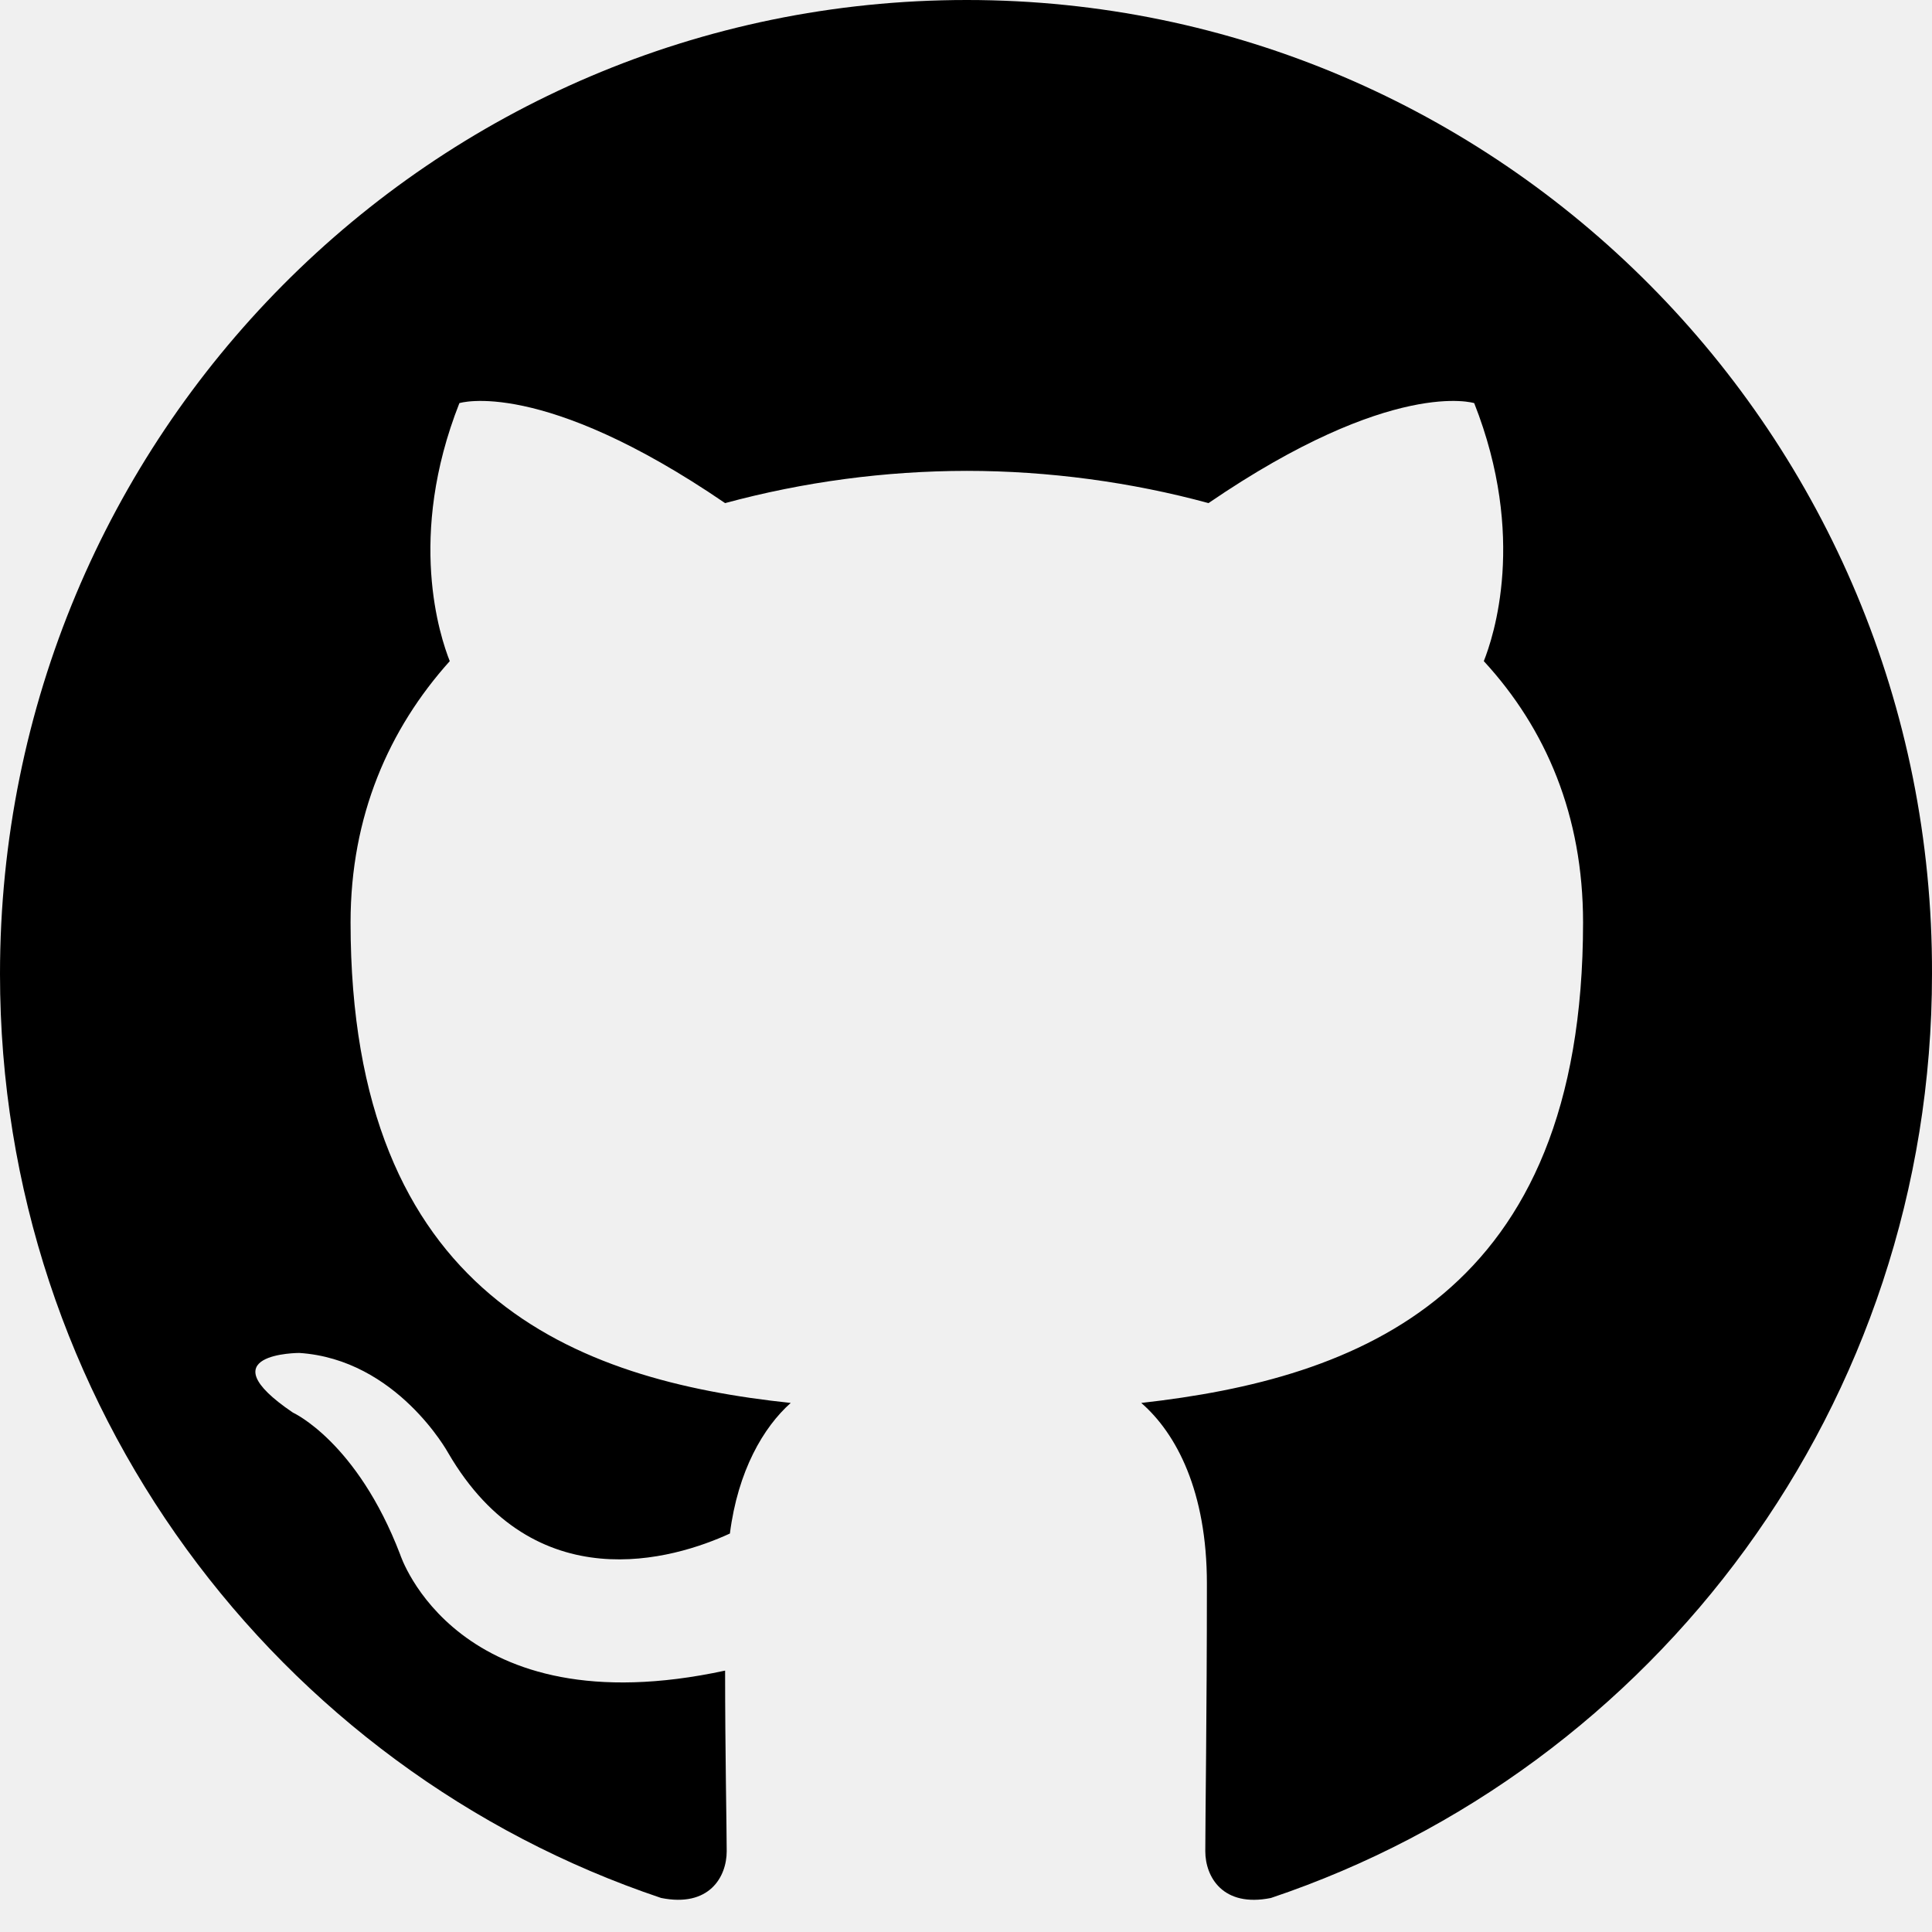
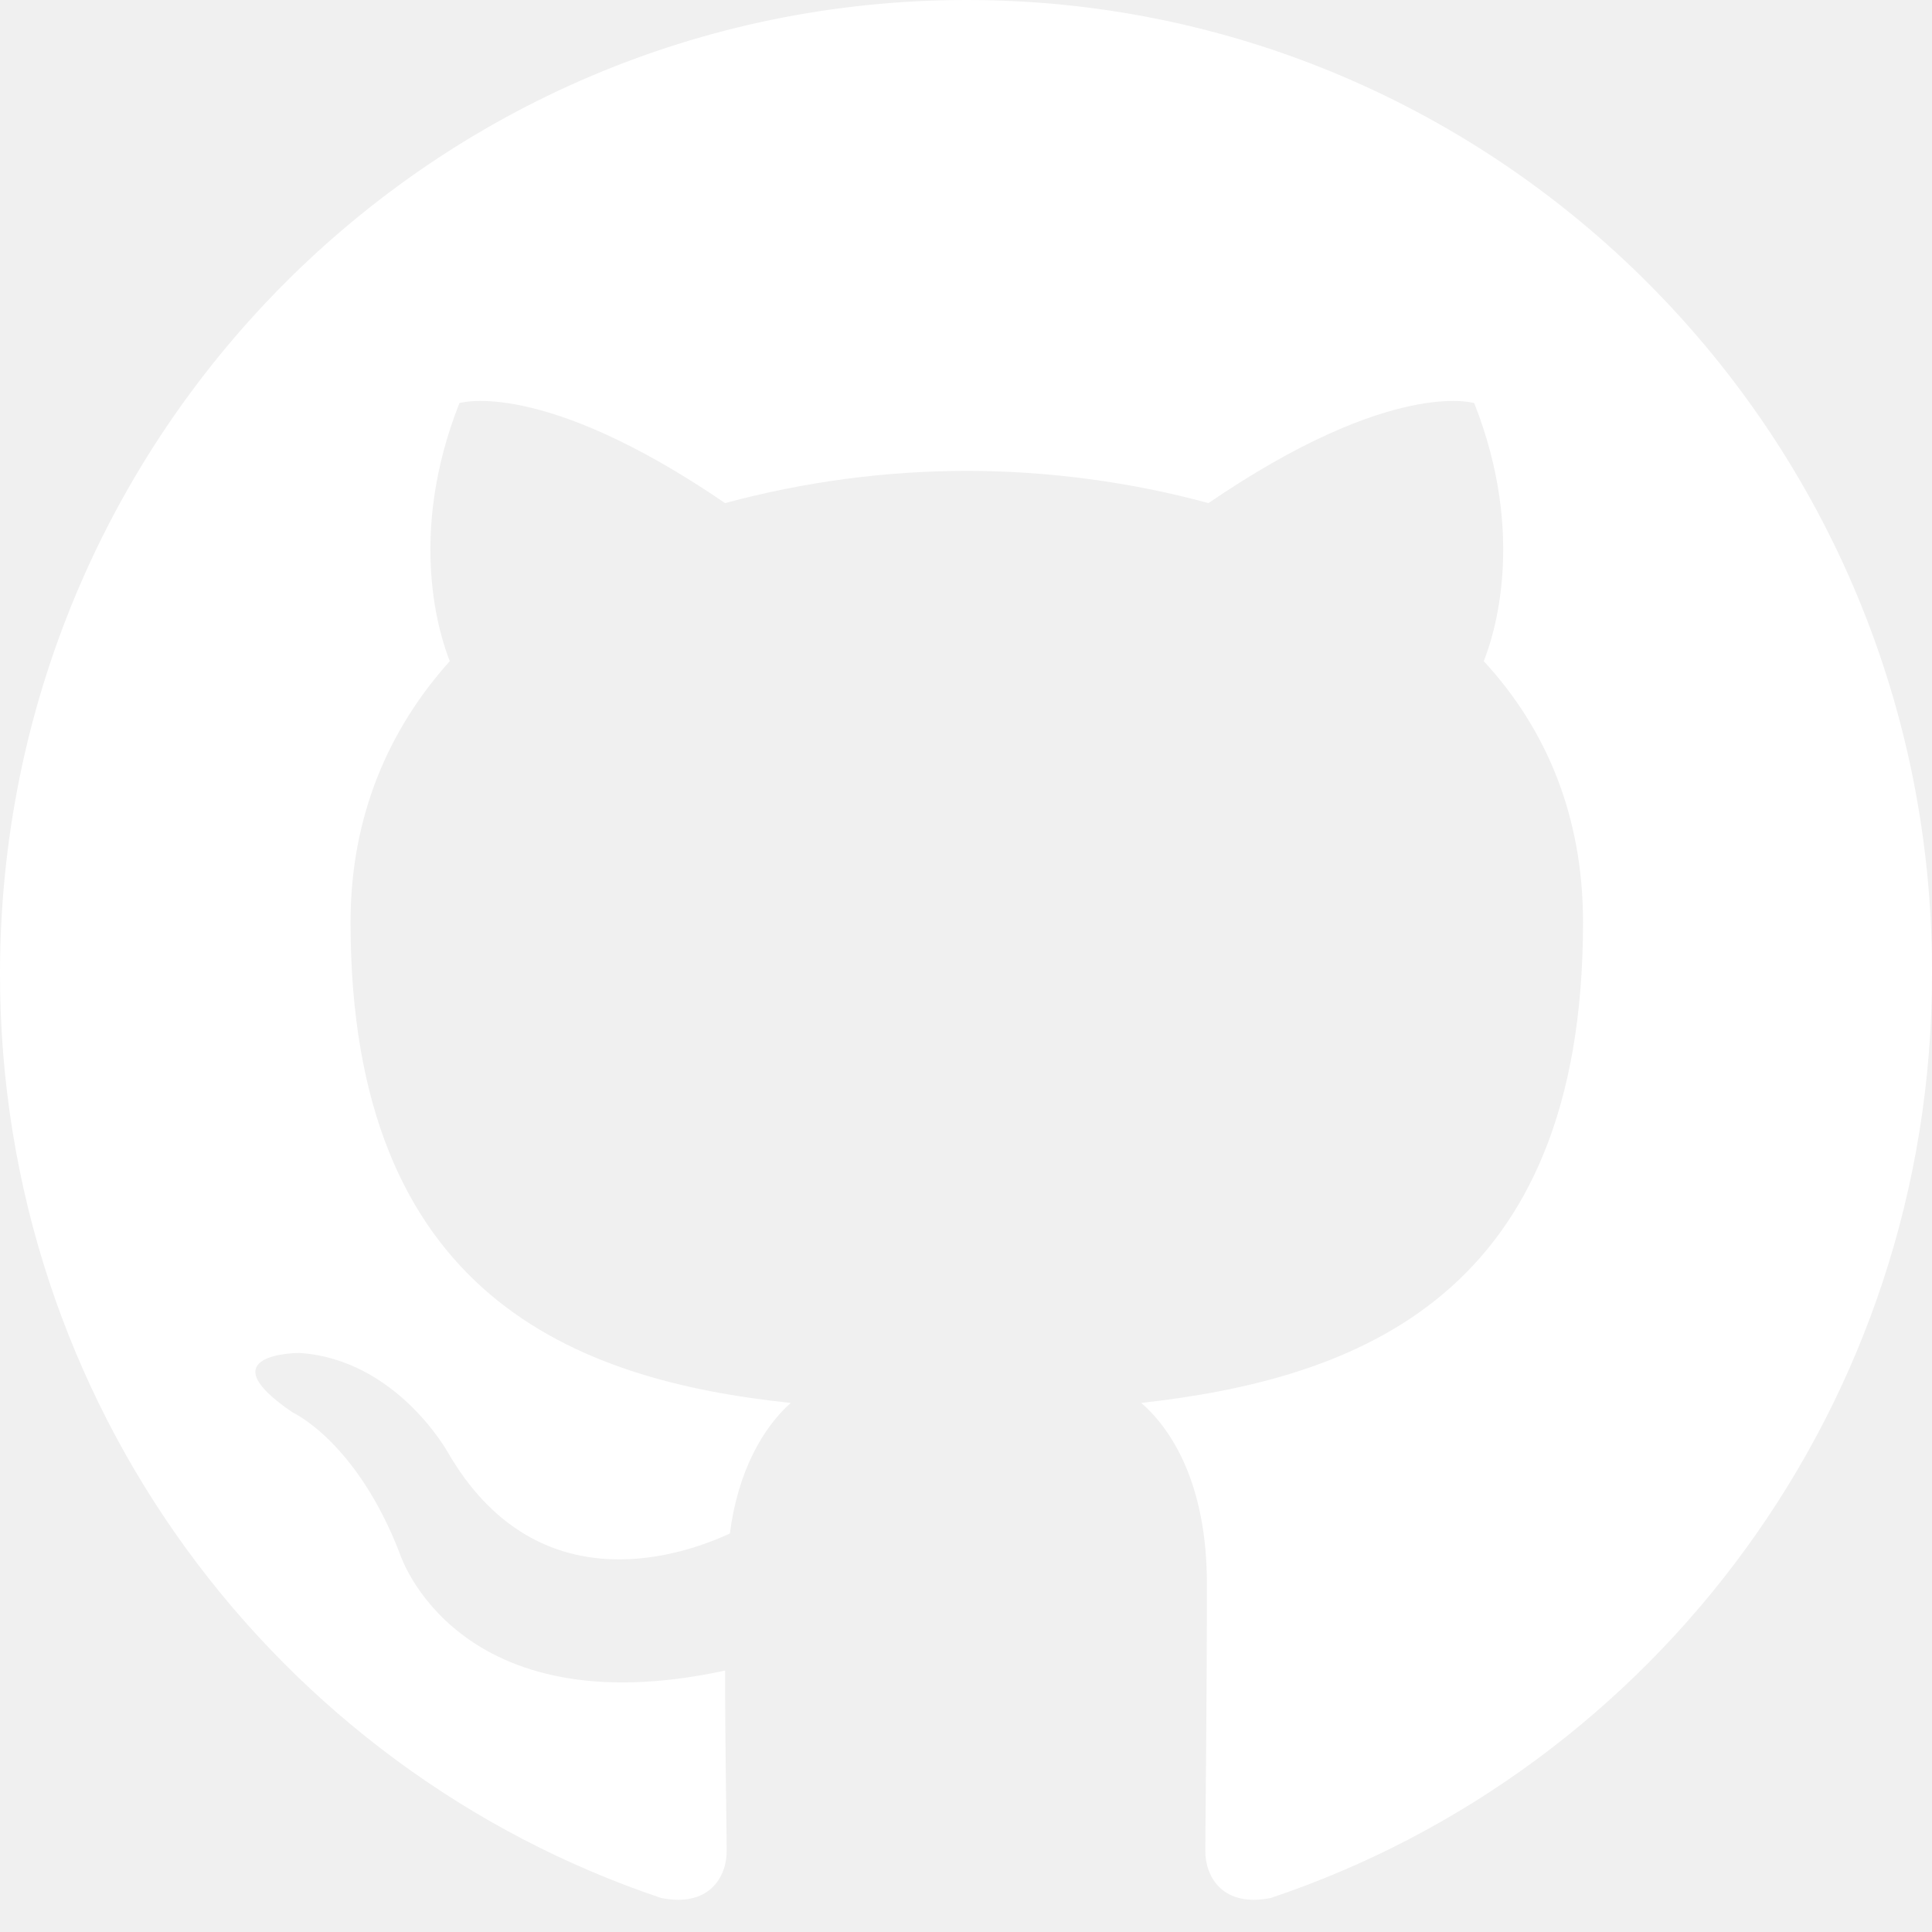
- <svg xmlns="http://www.w3.org/2000/svg" width="64" height="64" viewBox="0 0 64 64" fill="none">
-   <path fill-rule="evenodd" clip-rule="evenodd" d="M32.026 0C14.317 0 0 14.422 0 32.264C0 46.527 9.173 58.599 21.899 62.872C23.49 63.194 24.073 62.178 24.073 61.324C24.073 60.576 24.02 58.012 24.02 55.341C15.111 57.264 13.256 51.495 13.256 51.495C11.824 47.755 9.703 46.794 9.703 46.794C6.787 44.818 9.915 44.818 9.915 44.818C13.15 45.031 14.847 48.13 14.847 48.13C17.71 53.044 22.323 51.655 24.179 50.8C24.444 48.717 25.293 47.275 26.194 46.474C19.088 45.726 11.613 42.948 11.613 30.555C11.613 27.029 12.884 24.145 14.899 21.901C14.582 21.1 13.468 17.788 15.218 13.354C15.218 13.354 17.922 12.499 24.02 16.666C26.63 15.96 29.322 15.601 32.026 15.598C34.731 15.598 37.487 15.972 40.033 16.666C46.131 12.499 48.835 13.354 48.835 13.354C50.585 17.788 49.471 21.1 49.153 21.901C51.221 24.145 52.441 27.029 52.441 30.555C52.441 42.948 44.965 45.672 37.806 46.474C38.973 47.488 39.98 49.411 39.98 52.456C39.98 56.783 39.927 60.255 39.927 61.323C39.927 62.178 40.511 63.194 42.101 62.873C54.827 58.599 64 46.527 64 32.264C64.052 14.422 49.683 0 32.026 0Z" fill="black" />
+ <svg xmlns="http://www.w3.org/2000/svg" width="32" height="32" viewBox="0 0 32 32" fill="none">
+   <g clip-path="url(#clip0_55_2101)">
+     <path fill-rule="evenodd" clip-rule="evenodd" d="M16.013 0C7.158 0 0 7.211 0 16.132C0 23.263 4.587 29.3 10.949 31.436C11.745 31.597 12.036 31.089 12.036 30.662C12.036 30.288 12.01 29.006 12.01 27.67C7.556 28.632 6.628 25.747 6.628 25.747C5.912 23.878 4.851 23.397 4.851 23.397C3.393 22.409 4.958 22.409 4.958 22.409C6.575 22.516 7.423 24.065 7.423 24.065C8.855 26.522 11.162 25.828 12.089 25.4C12.222 24.358 12.646 23.637 13.097 23.237C9.544 22.863 5.806 21.474 5.806 15.277C5.806 13.515 6.442 12.072 7.45 10.951C7.291 10.55 6.734 8.894 7.609 6.677C7.609 6.677 8.961 6.25 12.01 8.333C13.315 7.98 14.661 7.8 16.013 7.799C17.365 7.799 18.744 7.986 20.016 8.333C23.065 6.25 24.418 6.677 24.418 6.677C25.293 8.894 24.735 10.55 24.576 10.951C25.611 12.072 26.22 13.515 26.22 15.277C26.22 21.474 22.482 22.836 18.903 23.237C19.486 23.744 19.99 24.706 19.99 26.228C19.99 28.391 19.964 30.128 19.964 30.662C19.964 31.089 20.255 31.597 21.05 31.436C27.413 29.299 32 23.263 32 16.132C32.026 7.211 24.842 0 16.013 0Z" fill="white" />
+   </g>
+   <defs>
+     <clipPath id="clip0_55_2101">
+       <rect width="32" height="32" fill="white" />
+     </clipPath>
+   </defs>
</svg>
